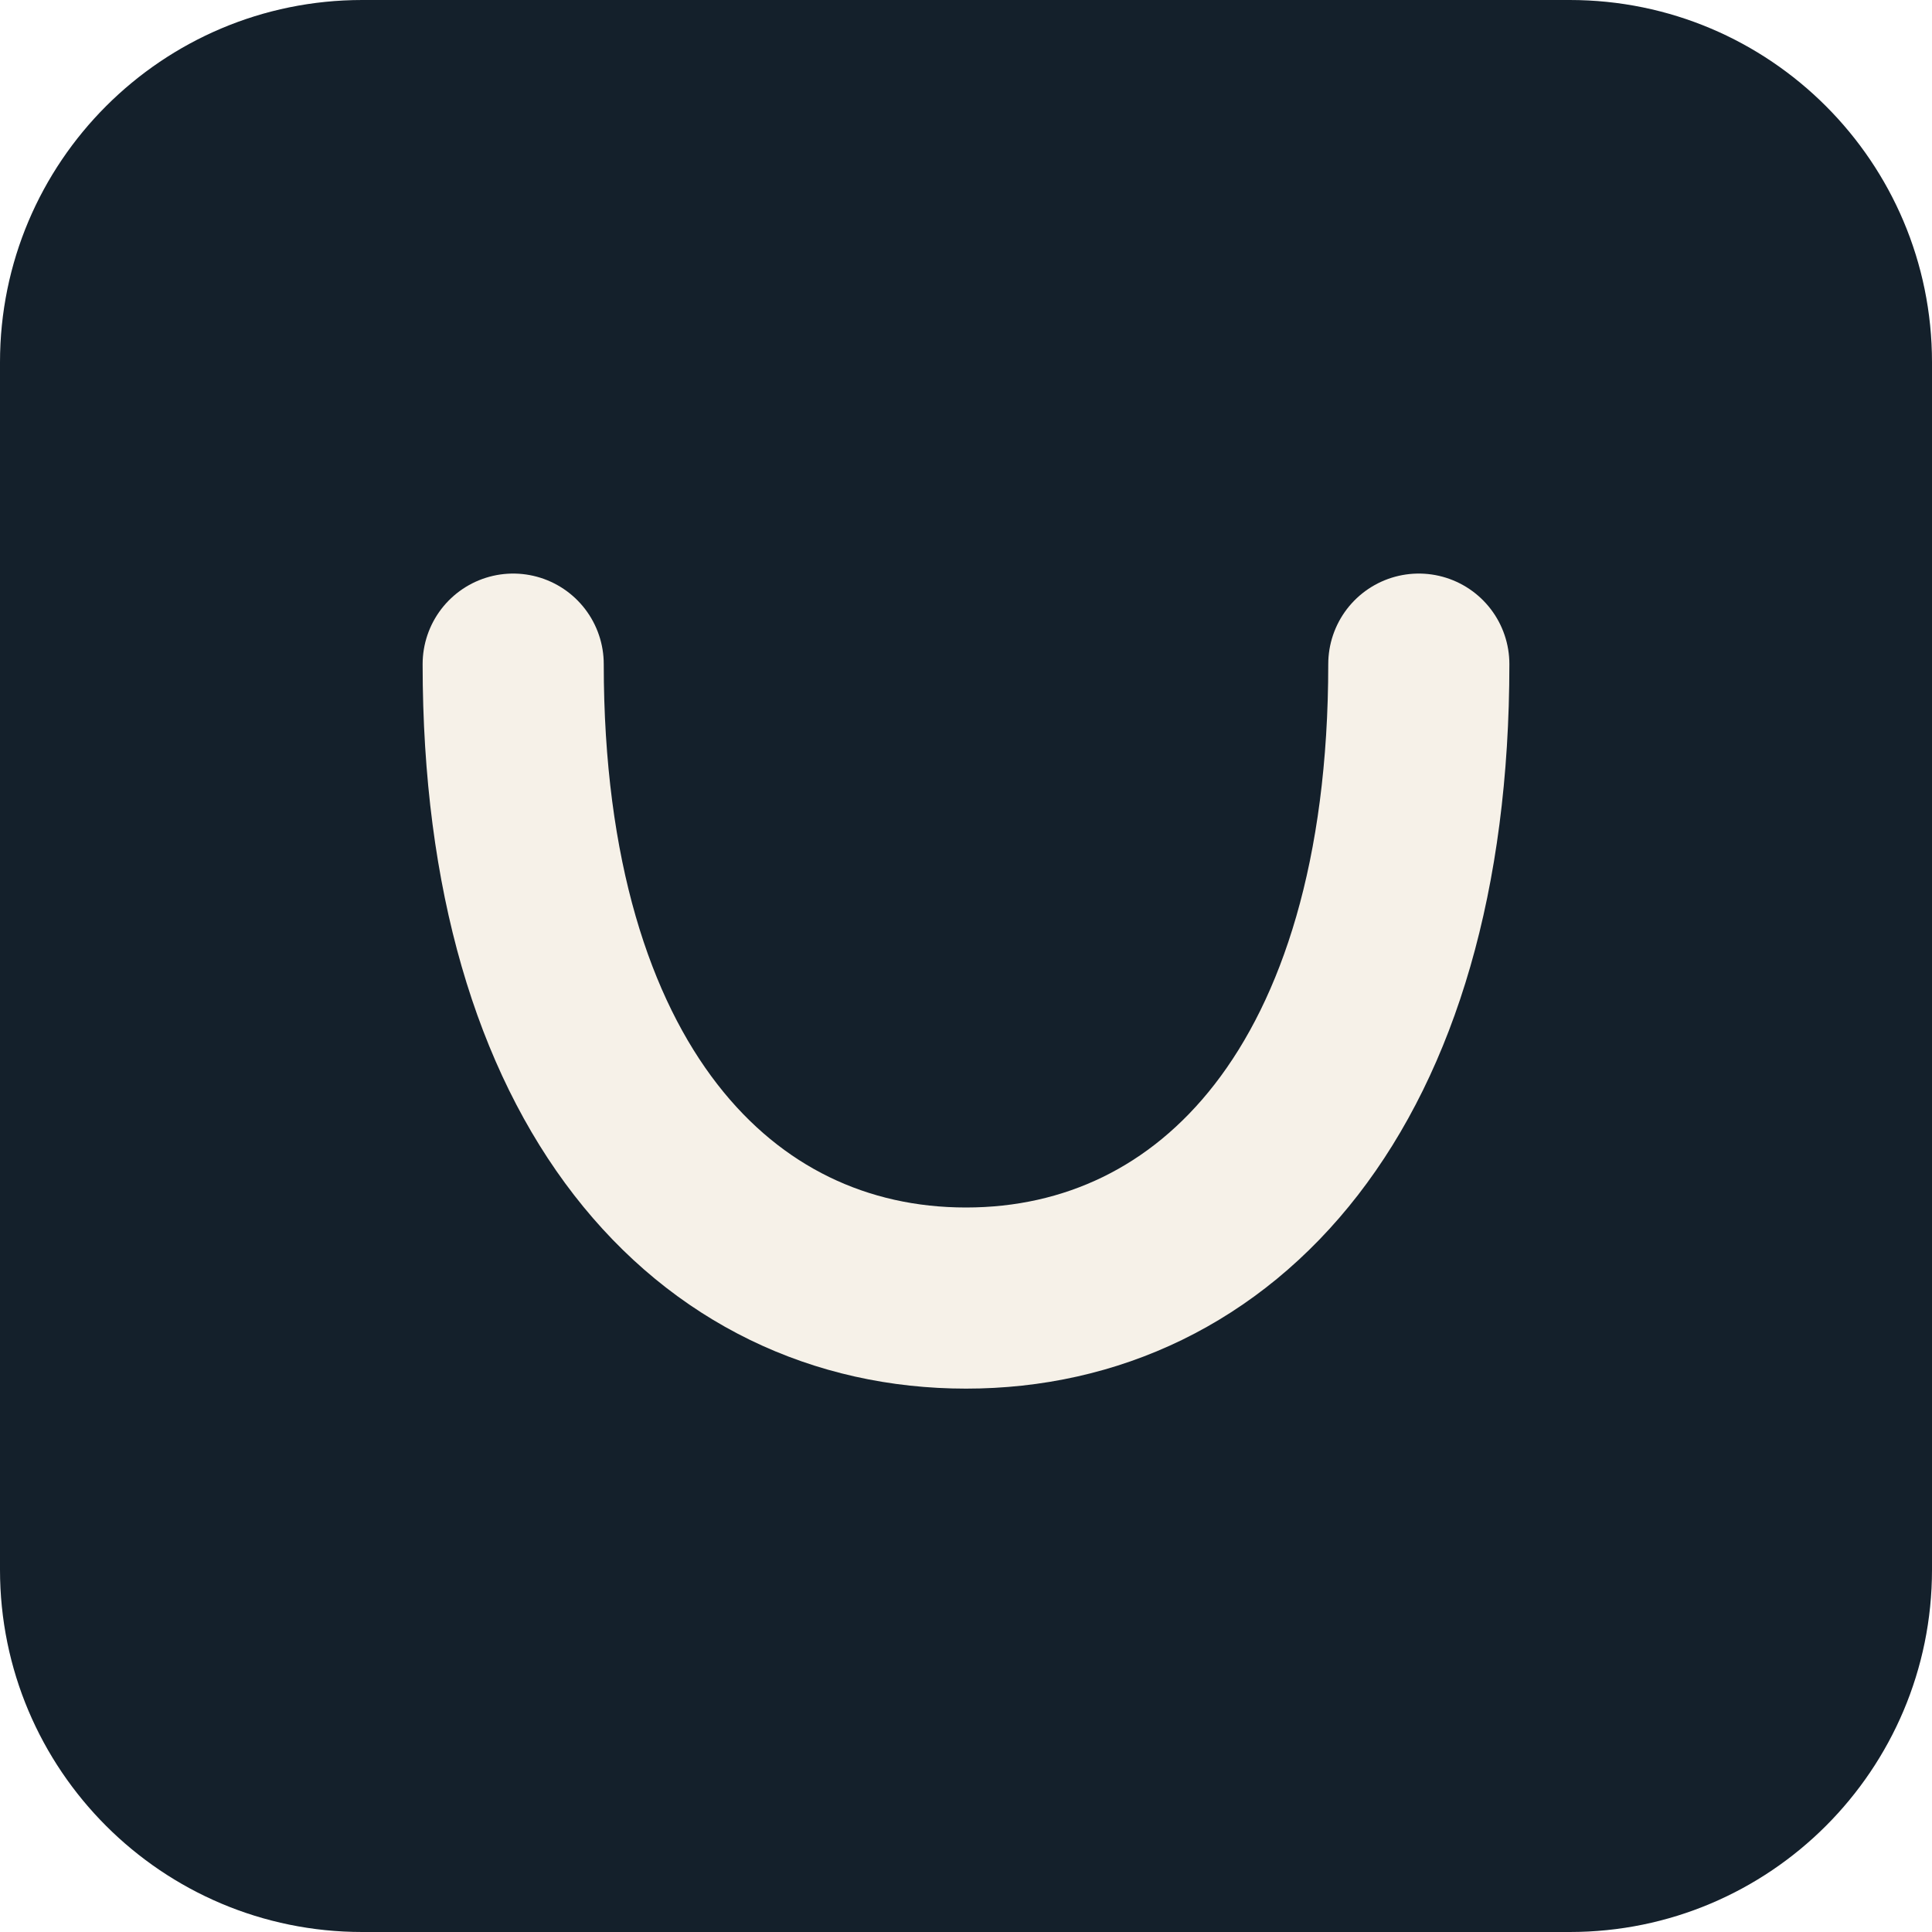
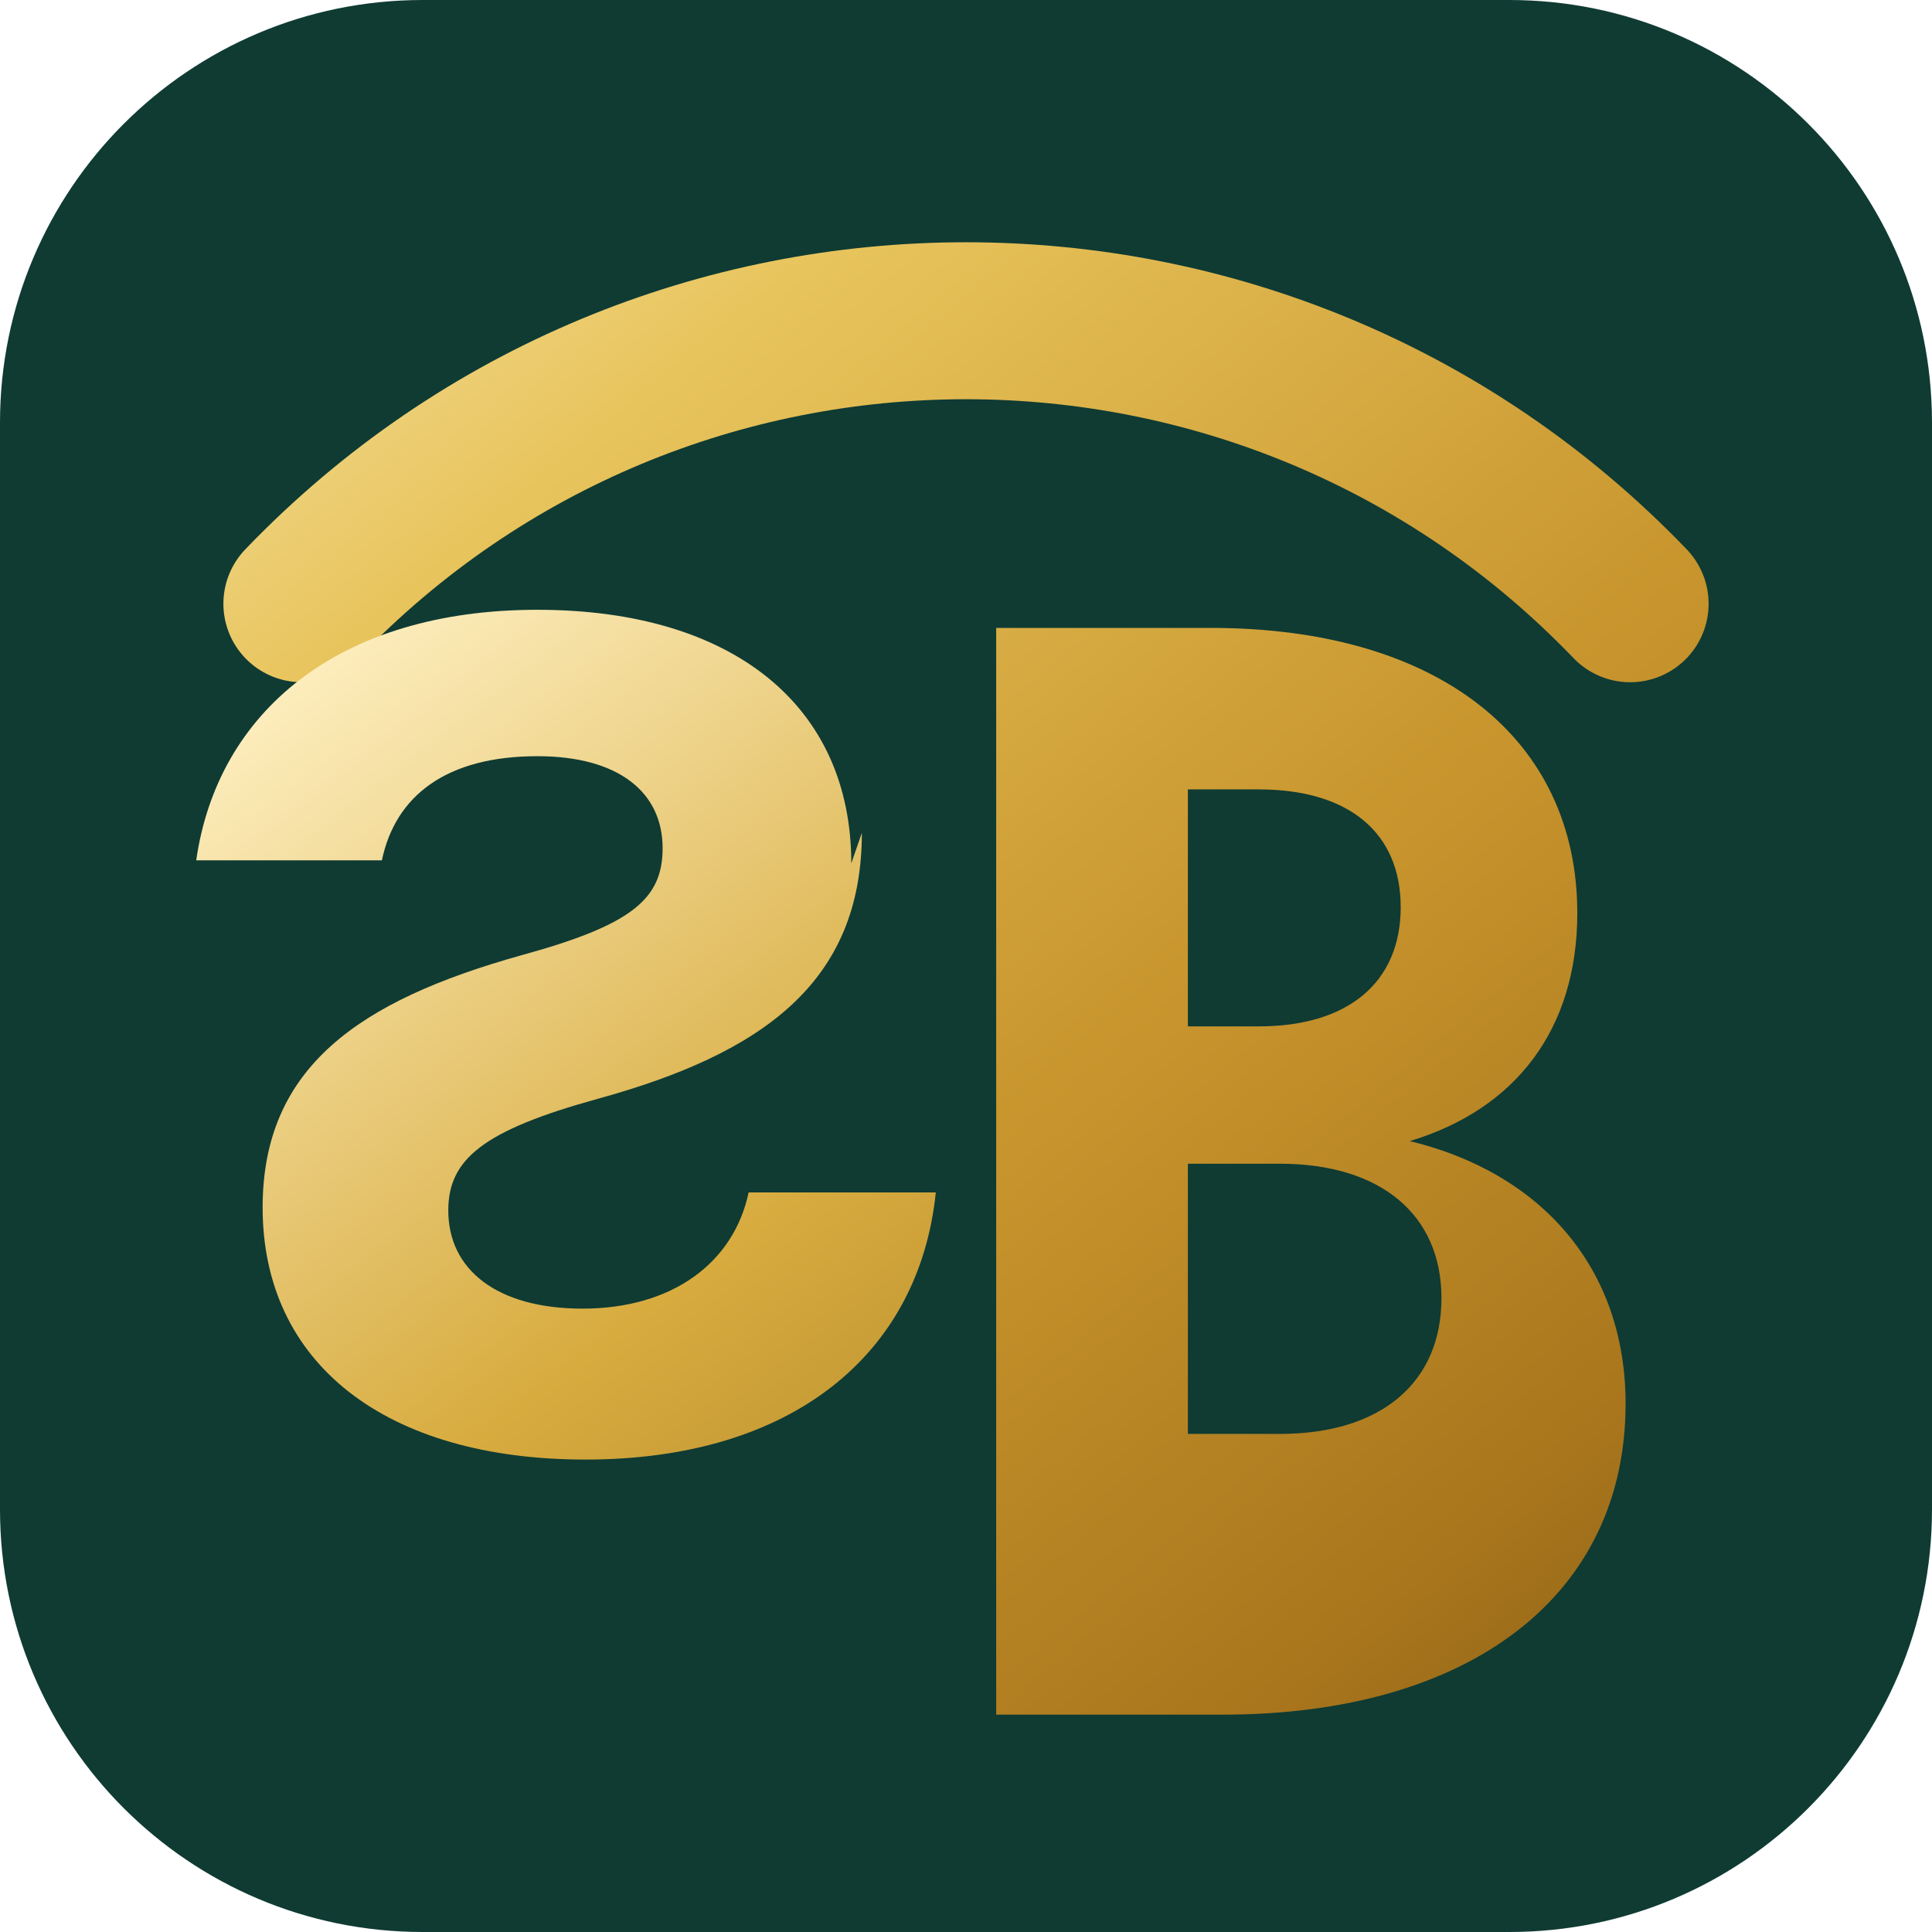
- <svg xmlns="http://www.w3.org/2000/svg" viewBox="0 0 64 64">
-   <rect width="64" height="64" rx="12" fill="#14202B" />
-   <path d="M17 22c0 14 6.7 21 15 21s15-7 15-21" fill="none" stroke="#F6F1E8" stroke-width="6" stroke-linecap="round" />
-   <circle cx="32" cy="22" r="0" fill="none" />
+ <svg xmlns="http://www.w3.org/2000/svg" viewBox="0 0 64 64" fill="none">
+   <defs>
+     <linearGradient id="sbGold" x1="8" y1="2" x2="58" y2="62" gradientUnits="userSpaceOnUse">
+       <stop offset="0" stop-color="#F7E7B0" />
+       <stop offset="0.22" stop-color="#E8C45C" />
+       <stop offset="0.55" stop-color="#C9962E" />
+       <stop offset="0.82" stop-color="#A8751C" />
+       <stop offset="1" stop-color="#7A5412" />
+     </linearGradient>
+     <linearGradient id="sbGoldSoft" x1="16" y1="16" x2="50" y2="60" gradientUnits="userSpaceOnUse">
+       <stop offset="0" stop-color="#FFF1C4" />
+       <stop offset="0.45" stop-color="#D7AB3E" />
+       <stop offset="1" stop-color="#8D6418" />
+     </linearGradient>
+   </defs>
+   <rect width="64" height="64" rx="14" fill="#0f3b33" />
+   <path d="M10 20C22 7.5 42 7.5 54 20" stroke="url(#sbGold)" stroke-width="5.2" stroke-linecap="round" fill="none" />
+   <path fill="url(#sbGoldSoft)" d="     M28.2 28.6     c0-5.2-3.9-8.4-10.4-8.4     c-6.6 0-10.6 3.4-11.3 8.3     h6.15     c.45-2.15 2.15-3.45 5.15-3.45     c2.7 0 4.15 1.2 4.15 3.05     c0 1.7-1.05 2.55-4.7 3.55     c-5.35 1.5-8.55 3.7-8.55 8.35     c0 5.15 4.05 8.35 10.7 8.35     c6.85 0 11.05-3.5 11.6-8.85     h-6.2     c-.5 2.35-2.55 3.85-5.5 3.85     c-2.85 0-4.45-1.3-4.45-3.25     c0-1.7 1.15-2.65 4.95-3.7     c5.45-1.5 8.75-3.85 8.75-8.81     z" />
+   <path fill="url(#sbGold)" d="     M33 20.8 h7.1     c7.6 0 12.15 3.7 12.15 9.45     c0 3.85-2.05 6.5-5.55 7.55     c4.35 1.05 7.15 4.2 7.15 8.7     c0 6.35-5.15 10.3-13.35 10.3     H33 z     M39.35 26.15     v7.85 h2.35     c2.95 0 4.7-1.45 4.7-3.95     c0-2.45-1.7-3.9-4.7-3.9 z     M39.35 38.55     v8.95 h3.05     c3.35 0 5.35-1.7 5.35-4.5     c0-2.75-2-4.45-5.35-4.45 z" />
</svg>
